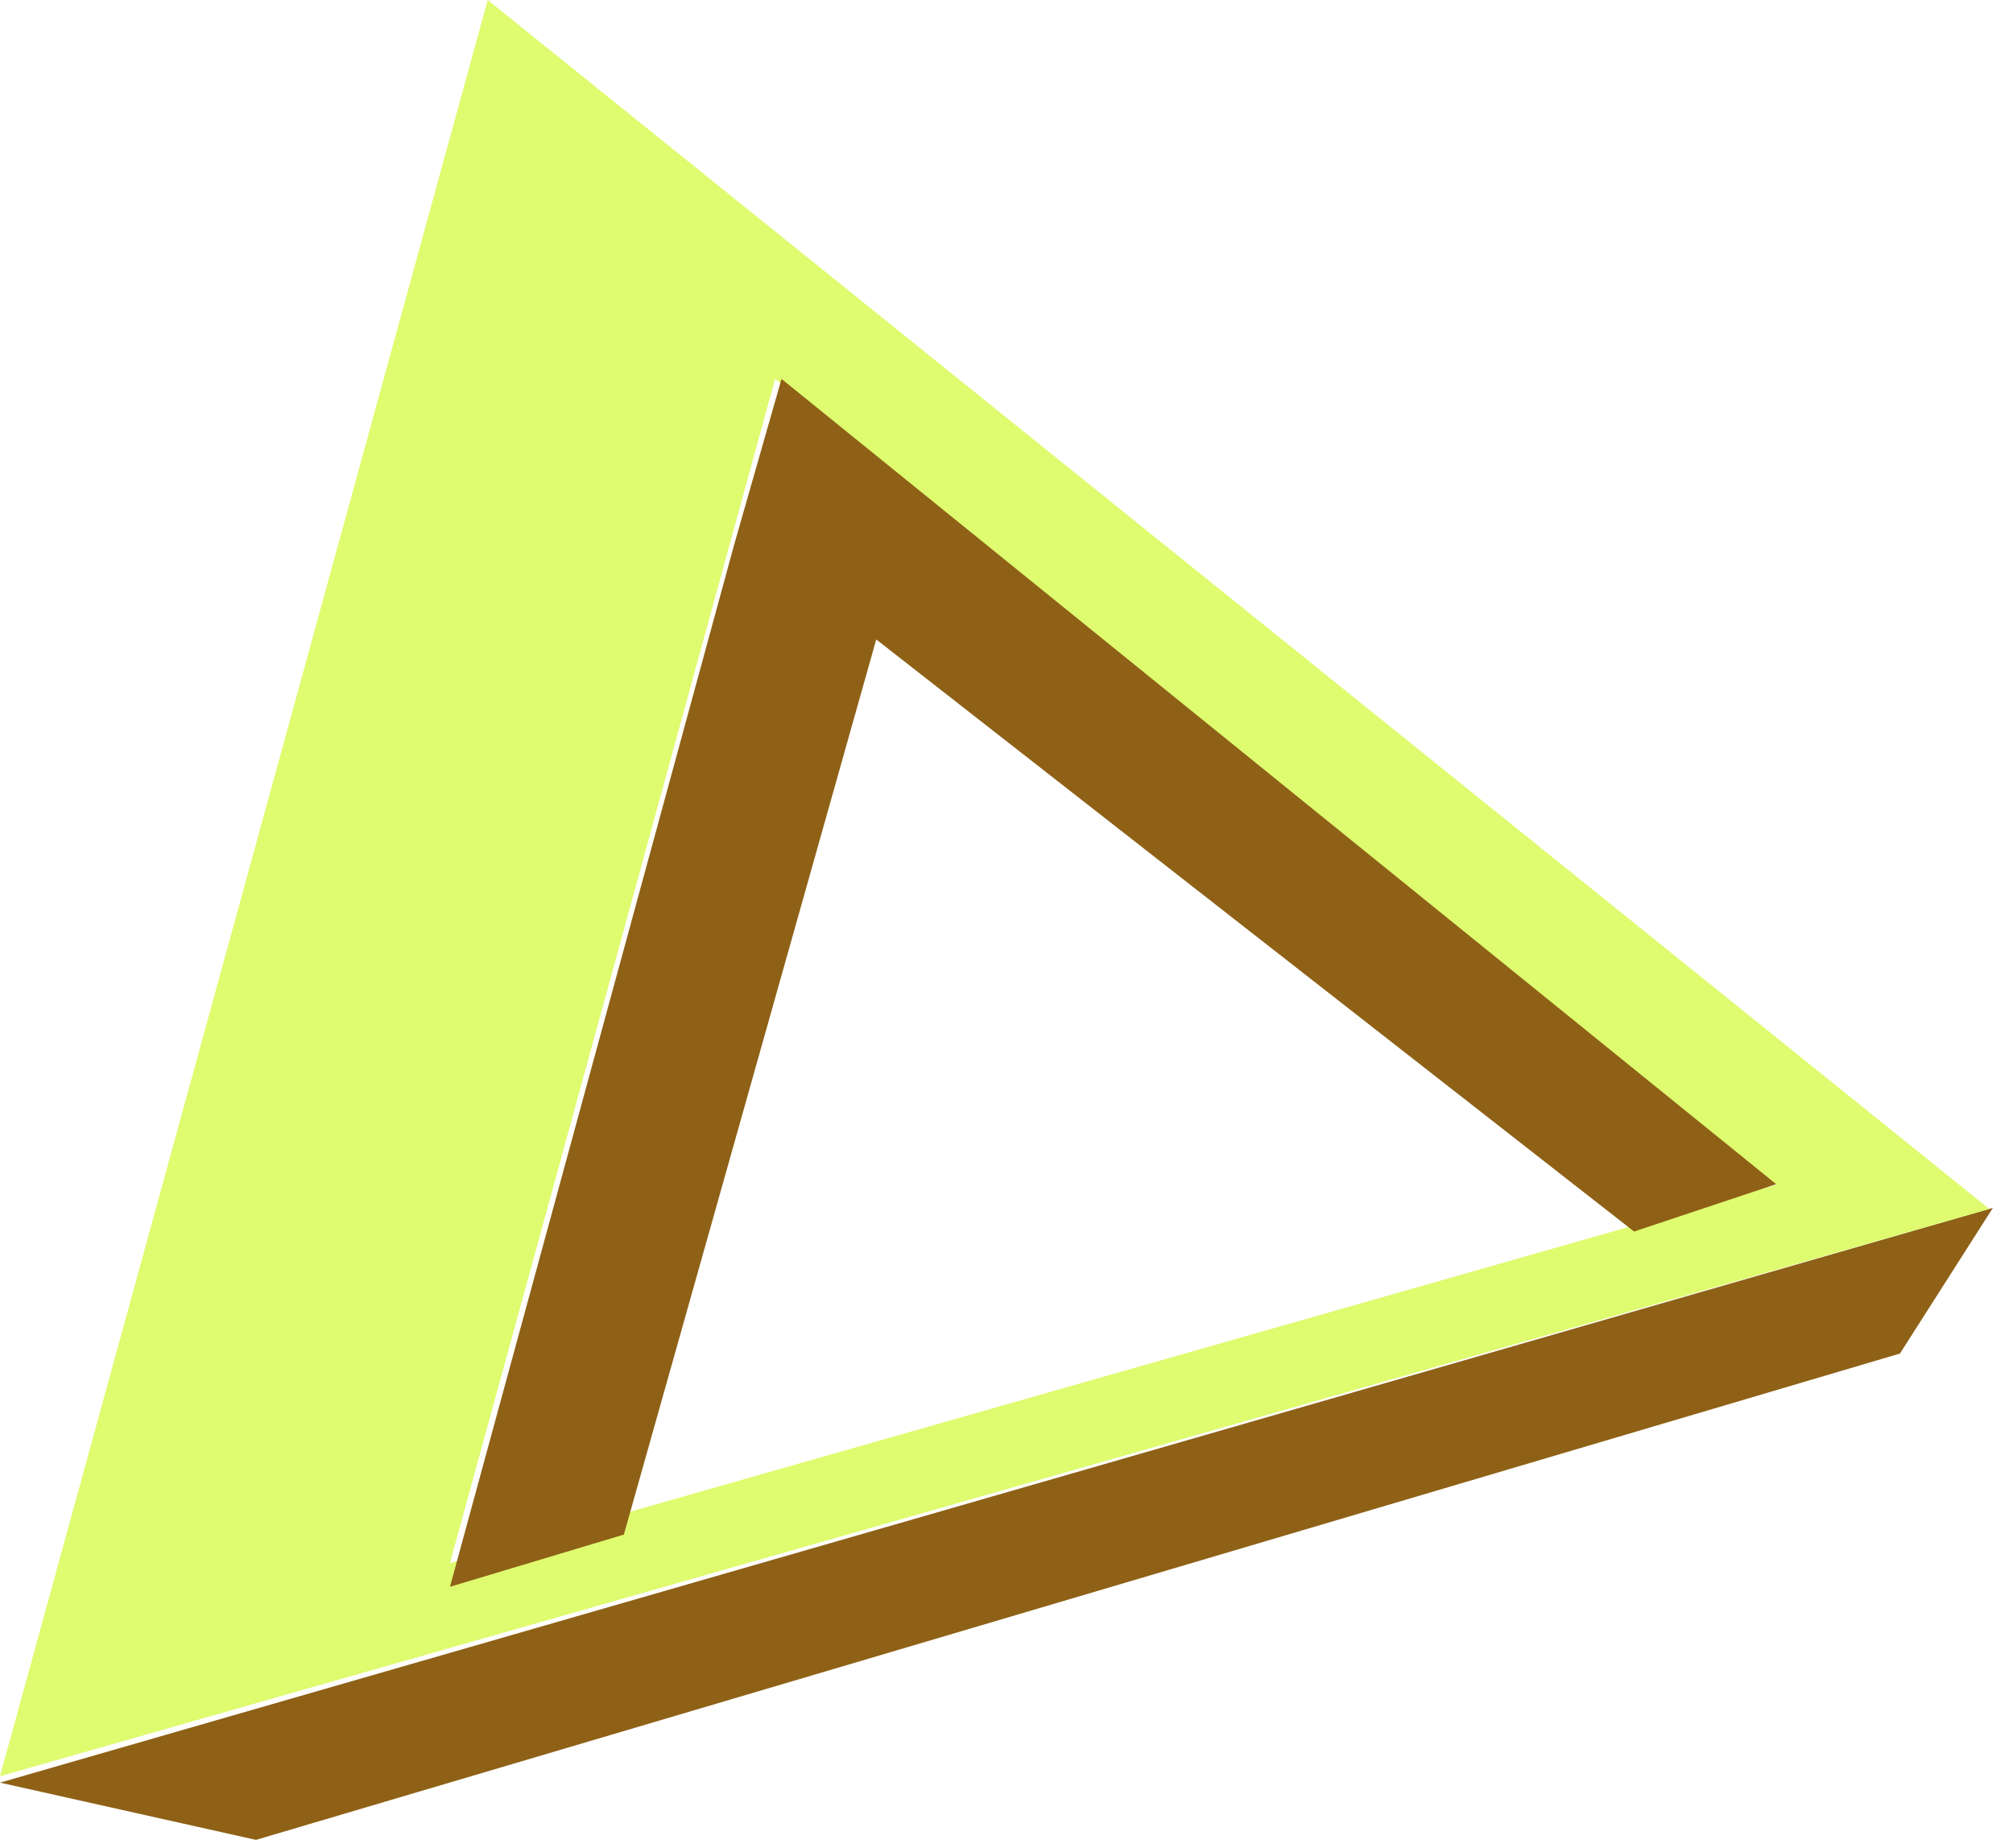
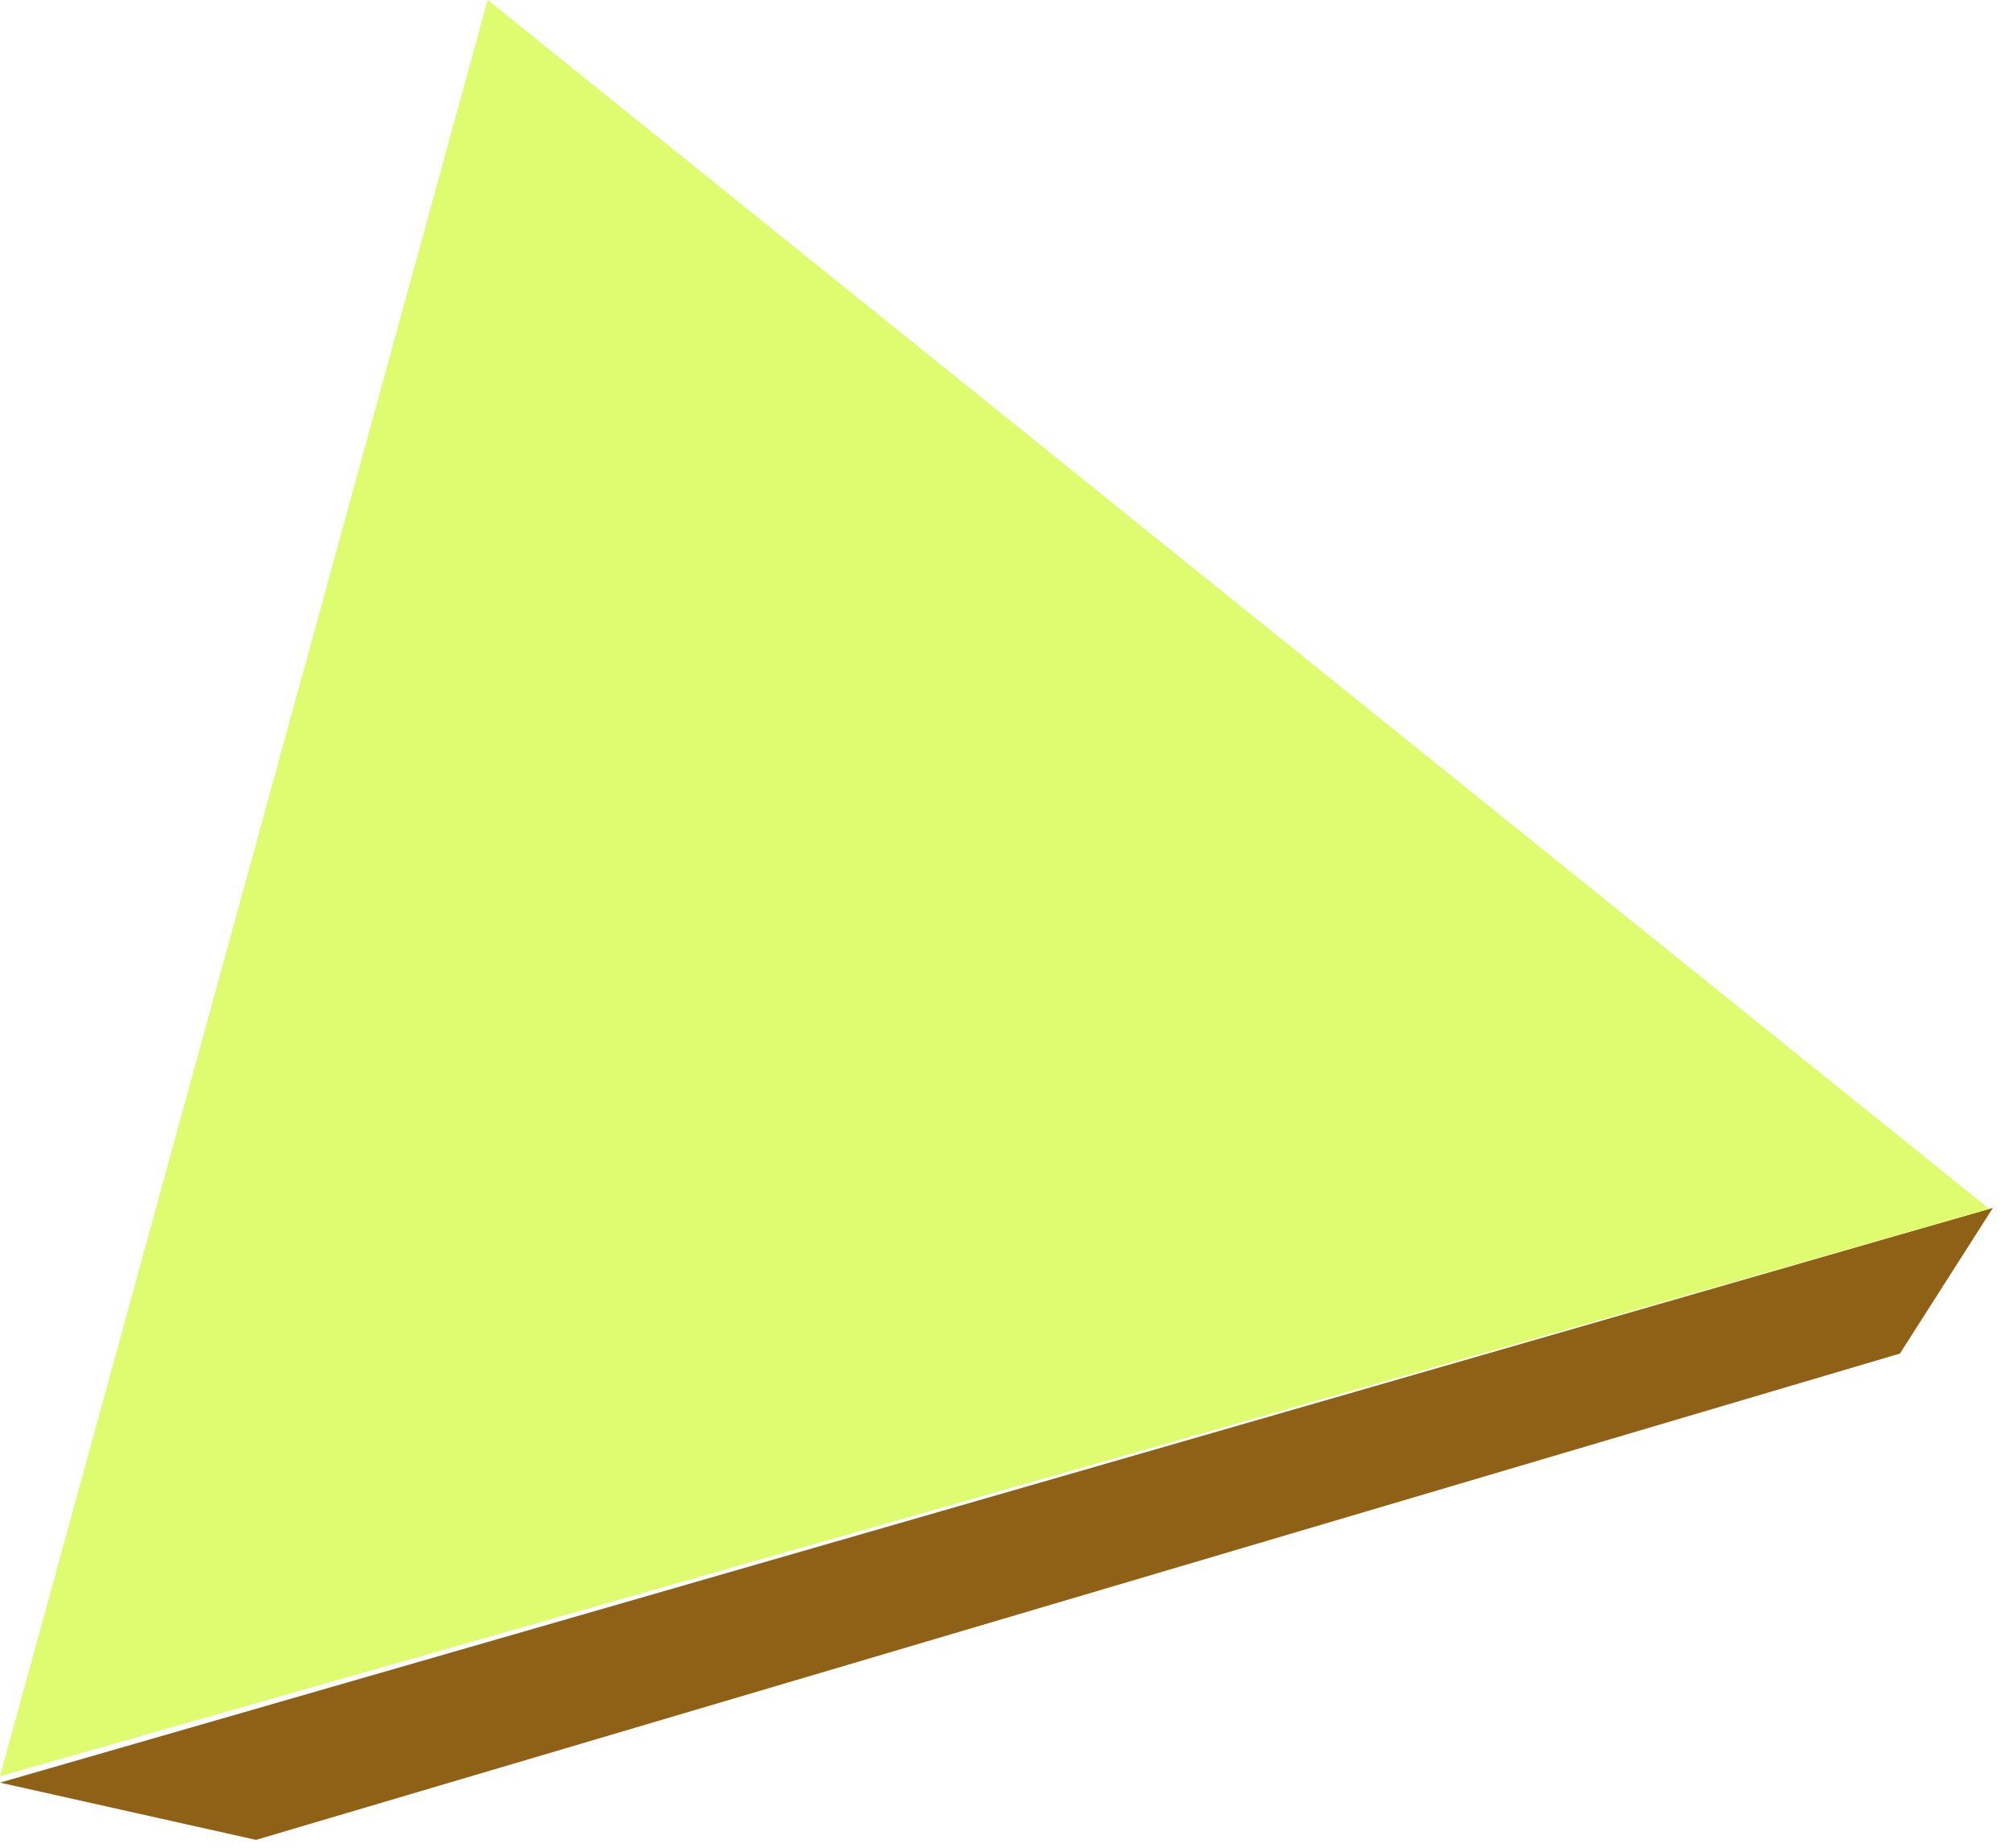
<svg xmlns="http://www.w3.org/2000/svg" width="85px" height="78px" viewBox="0 0 85 78" version="1.1">
  <g id="play-active" stroke="none" stroke-width="1" fill="none" fill-rule="evenodd">
    <polygon id="Path" fill="#8E6117" points="84.152 51 80.226 57.152 10.81 77.687 0 75.27" />
-     <path d="M20.594,1.42108547e-14 L84,51.047 L0,75 L20.594,1.42108547e-14 Z M32.729,16 L19,66 L75,50.031 L32.729,16 Z" id="Combined-Shape" fill="#DFFB6F" />
-     <polygon id="Path-3" fill="#8E6117" points="75 50 33 16 31 23 19 67 26.343 64.797 37 27 69 52" />
+     <polygon id="Path-2" fill="#DFFB6F" points="84 51.047 20.594 0 0 75" />
  </g>
</svg>
